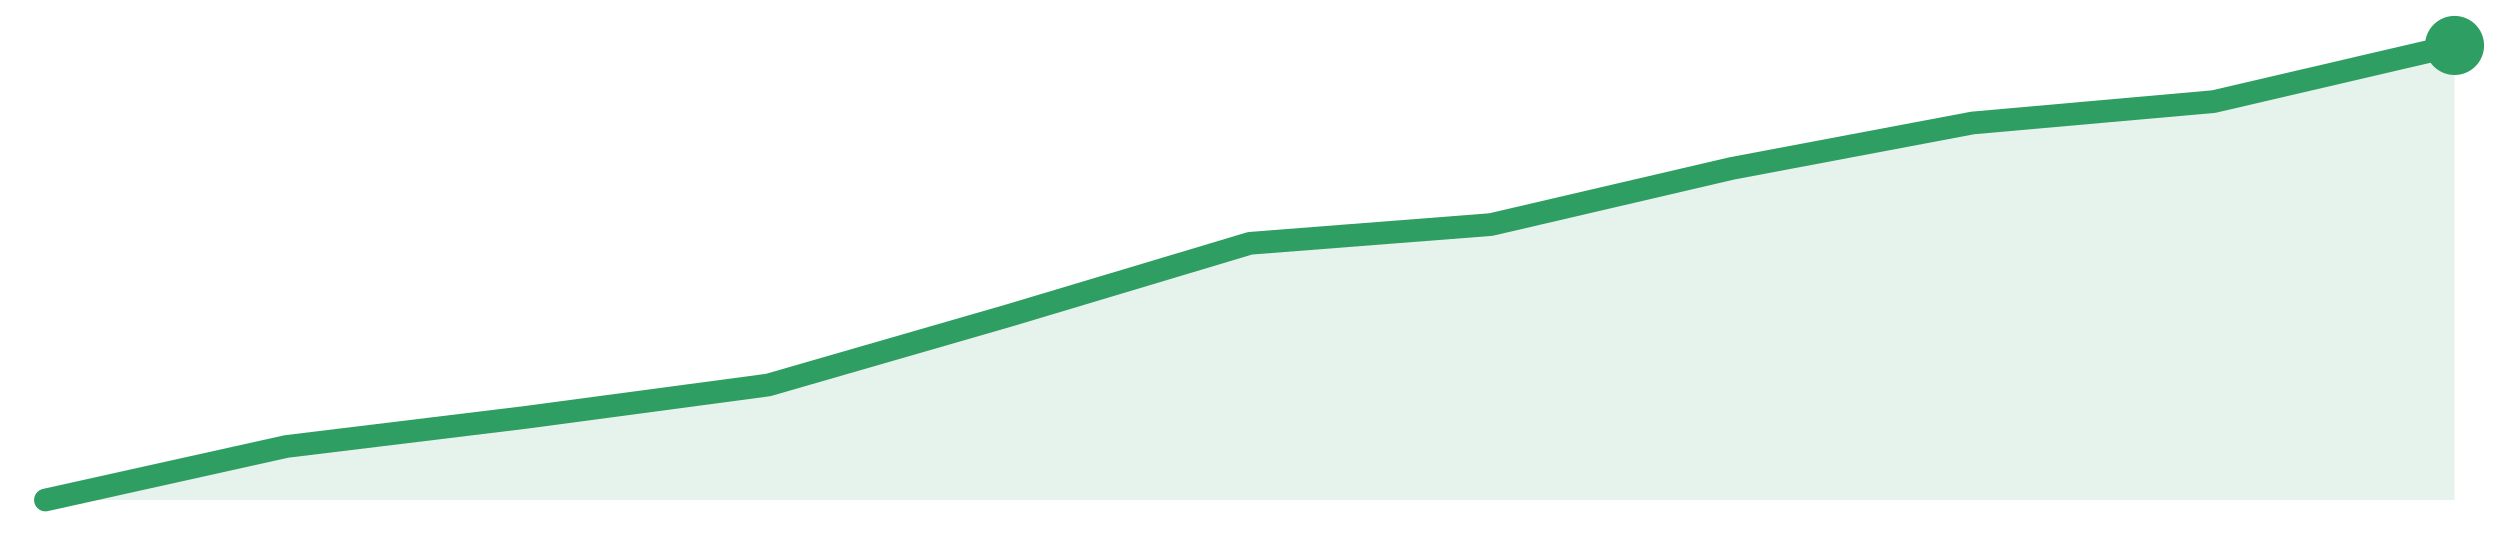
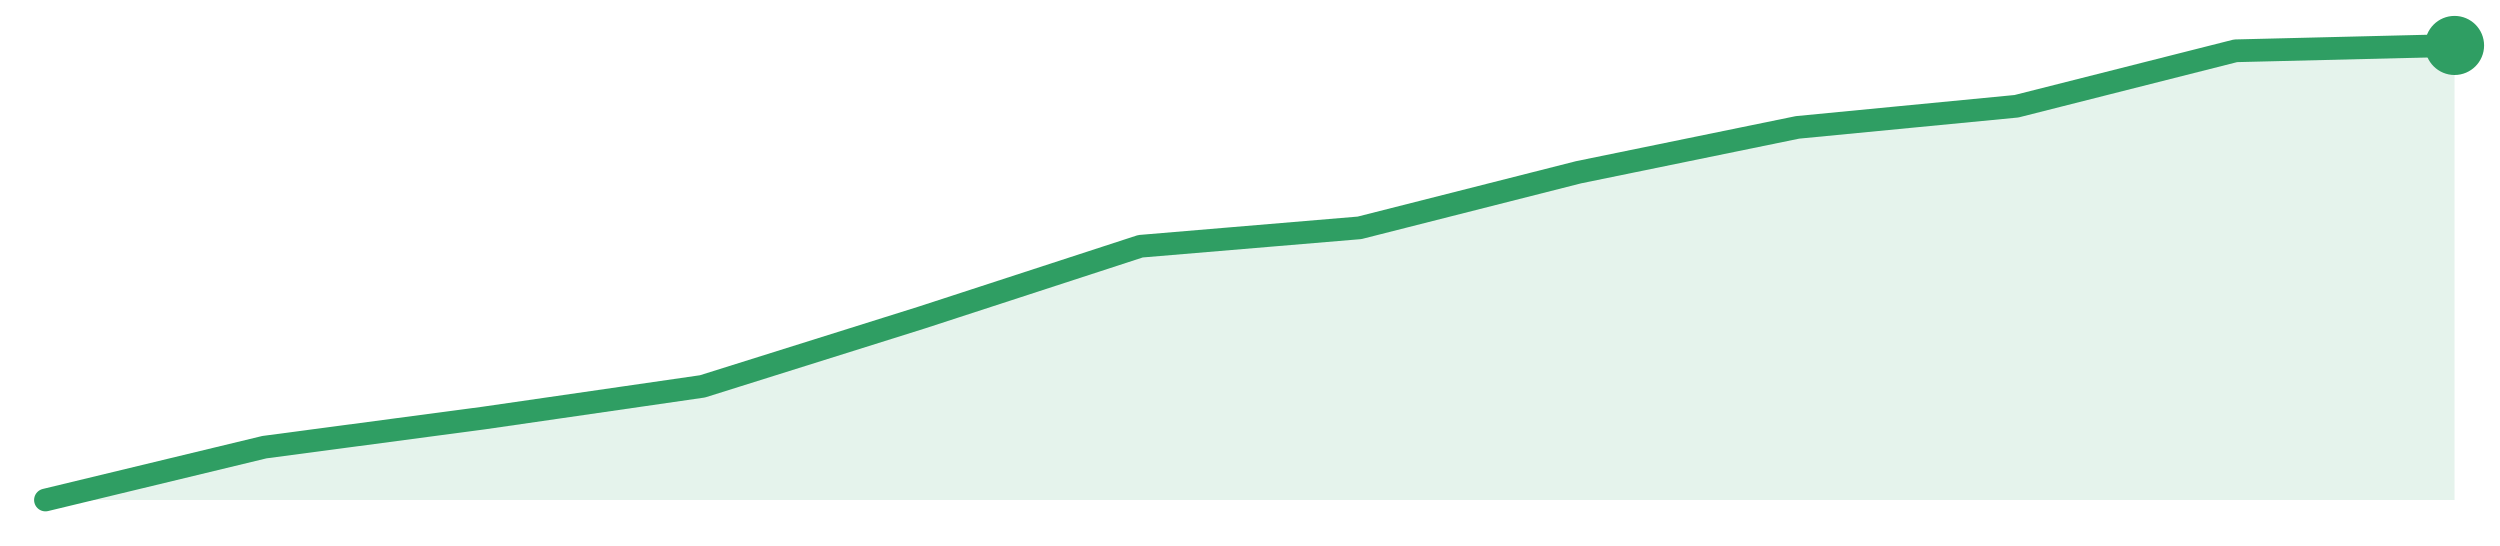
<svg xmlns="http://www.w3.org/2000/svg" width="220" height="48" viewBox="0 0 220 48" role="img" aria-label="trend">
-   <path d="M4.0,44.0 L4.0,44.0 L25.2,39.29 L46.4,36.71 L67.6,33.88 L88.8,27.76 L110.0,21.41 L131.2,19.76 L152.4,14.82 L173.6,10.82 L194.8,8.94 L216.0,4.0 L216.0,44.0 Z" fill="#2f9e631f" />
-   <path d="M4.0,44.0 L25.2,39.29 L46.4,36.71 L67.6,33.88 L88.8,27.76 L110.0,21.41 L131.2,19.76 L152.4,14.82 L173.6,10.82 L194.8,8.94 L216.0,4.0" fill="none" stroke="#2f9e63" stroke-width="2" stroke-linejoin="round" stroke-linecap="round" />
+   <path d="M4.0,44.0 L4.0,44.0 L23.27,39.35 L42.55,36.79 L61.82,34.0 L81.09,27.95 L100.36,21.67 L119.64,20.05 L138.91,15.16 L158.18,11.21 L177.45,9.35 L196.73,4.47 L216.0,4.0 L216.0,44.0 Z" fill="#2f9e631f" />
+   <path d="M4.0,44.0 L23.27,39.35 L42.55,36.79 L61.82,34.0 L81.09,27.95 L100.36,21.67 L119.64,20.05 L138.91,15.16 L158.18,11.21 L177.45,9.35 L196.73,4.47 L216.0,4.0" fill="none" stroke="#2f9e63" stroke-width="2" stroke-linejoin="round" stroke-linecap="round" />
  <circle cx="216.0" cy="4.0" r="2.6" fill="#2f9e63" />
</svg>
